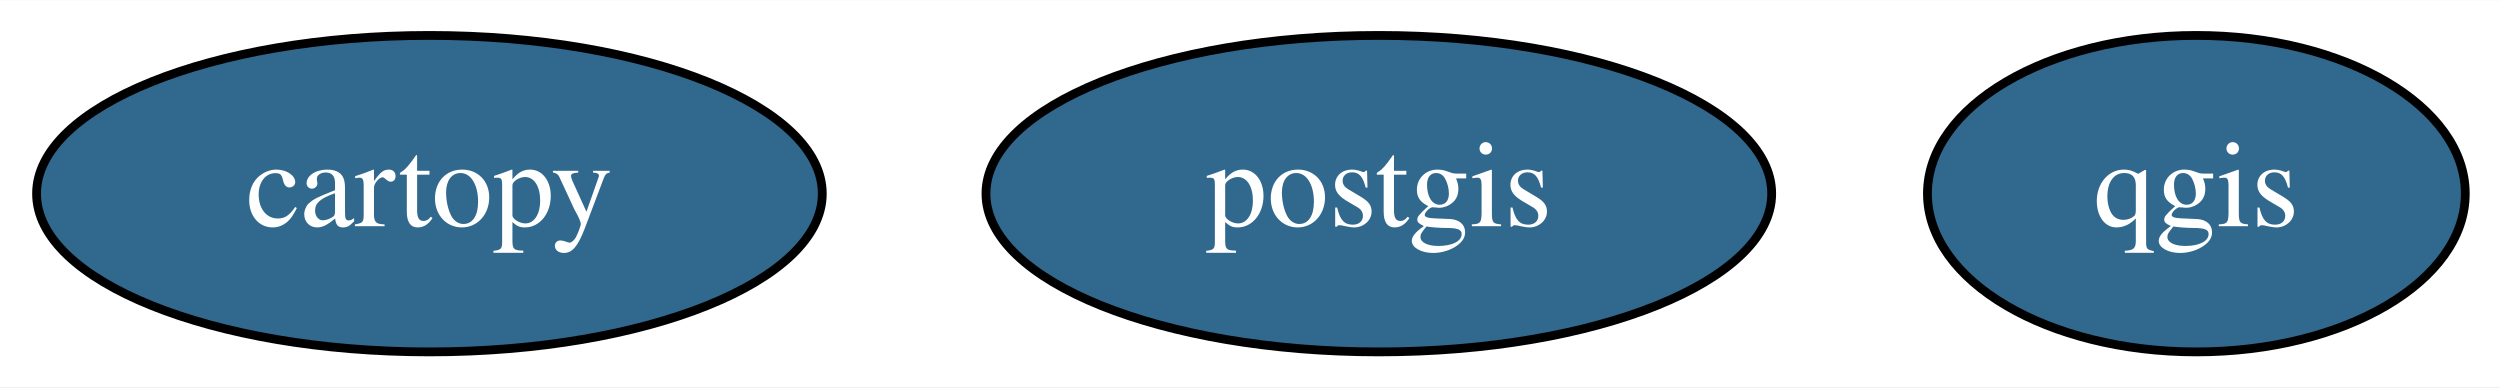
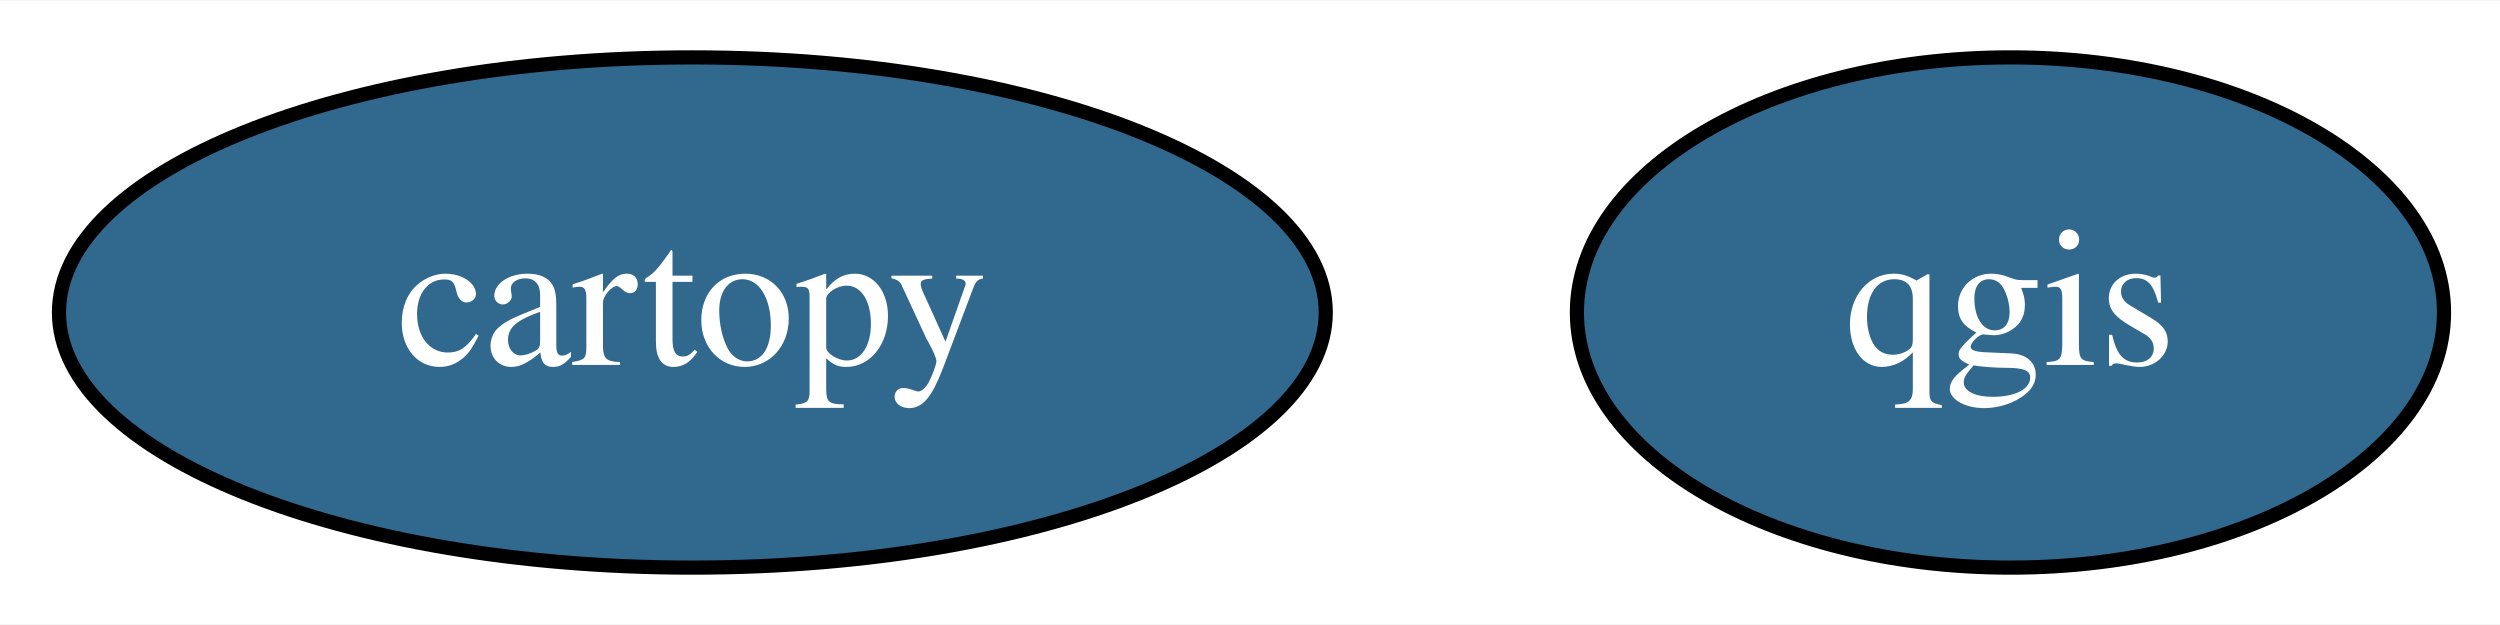
- <svg xmlns="http://www.w3.org/2000/svg" width="284pt" height="44pt" viewBox="0.00 0.00 284.39 44.00">
+ <svg xmlns="http://www.w3.org/2000/svg" width="176pt" height="44pt" viewBox="0.00 0.00 176.39 44.00">
  <g id="graph0" class="graph" transform="scale(1 1) rotate(0) translate(4 40)">
-     <polygon fill="white" stroke="transparent" points="-4,4 -4,-40 280.39,-40 280.39,4 -4,4" />
+     <polygon fill="white" stroke="transparent" points="-4,4 -4,-40 172.39,-40 172.39,4 -4,4" />
    <g id="node1" class="node">
      <ellipse fill="#31688e" stroke="black" cx="44.85" cy="-18" rx="44.69" ry="18" />
      <text text-anchor="middle" x="44.85" y="-14.3" font-family="Times,serif" font-size="14.00" fill="white">cartopy</text>
    </g>
    <g id="node2" class="node">
-       <ellipse fill="#31688e" stroke="black" cx="152.85" cy="-18" rx="44.69" ry="18" />
-       <text text-anchor="middle" x="152.85" y="-14.3" font-family="Times,serif" font-size="14.00" fill="white">postgis</text>
-     </g>
-     <g id="node3" class="node">
-       <ellipse fill="#31688e" stroke="black" cx="245.85" cy="-18" rx="30.59" ry="18" />
-       <text text-anchor="middle" x="245.85" y="-14.3" font-family="Times,serif" font-size="14.00" fill="white">qgis</text>
+       <ellipse fill="#31688e" stroke="black" cx="137.85" cy="-18" rx="30.59" ry="18" />
+       <text text-anchor="middle" x="137.85" y="-14.3" font-family="Times,serif" font-size="14.00" fill="white">qgis</text>
    </g>
  </g>
</svg>
